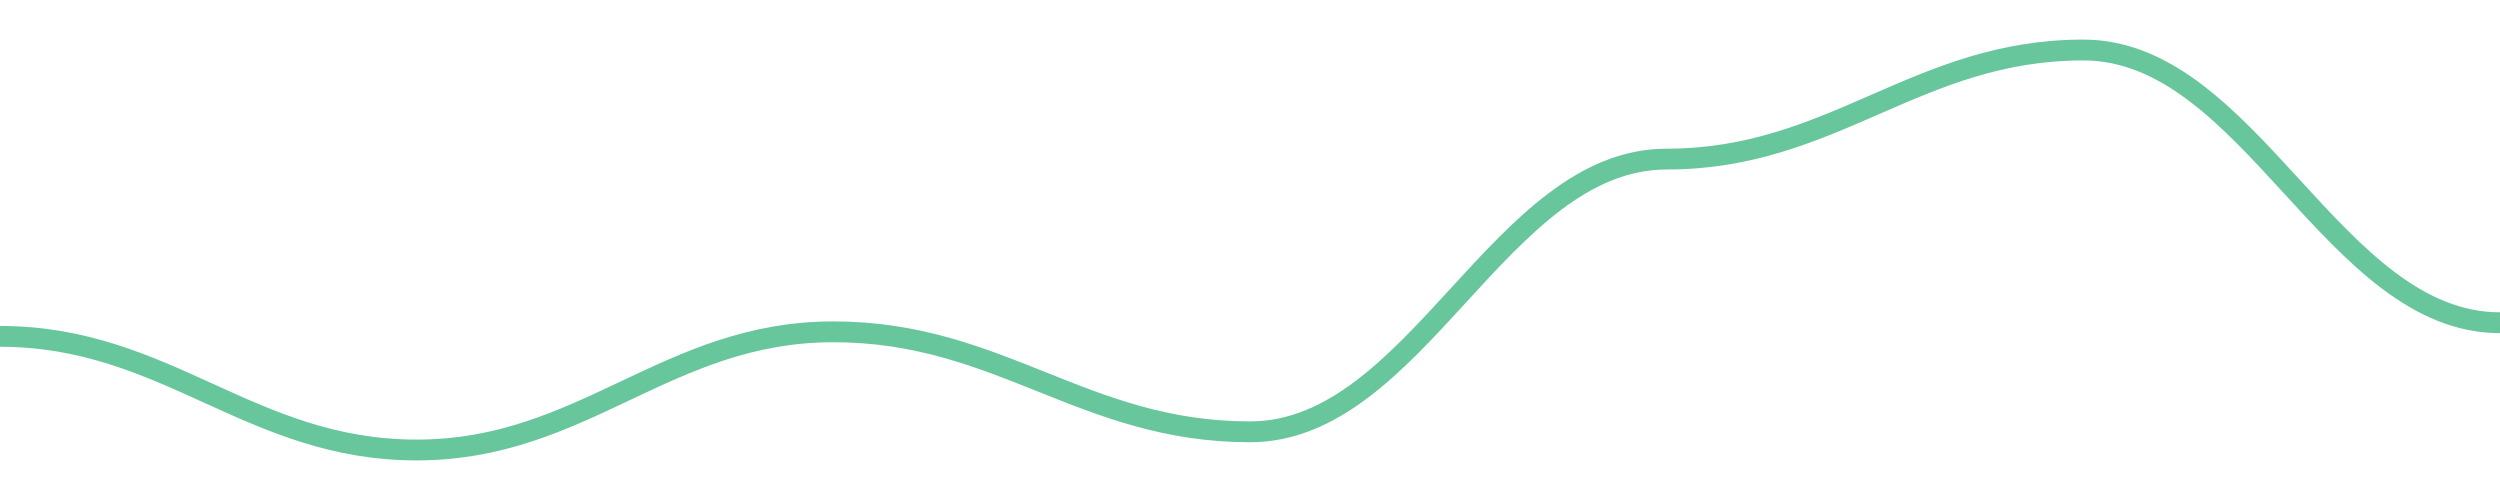
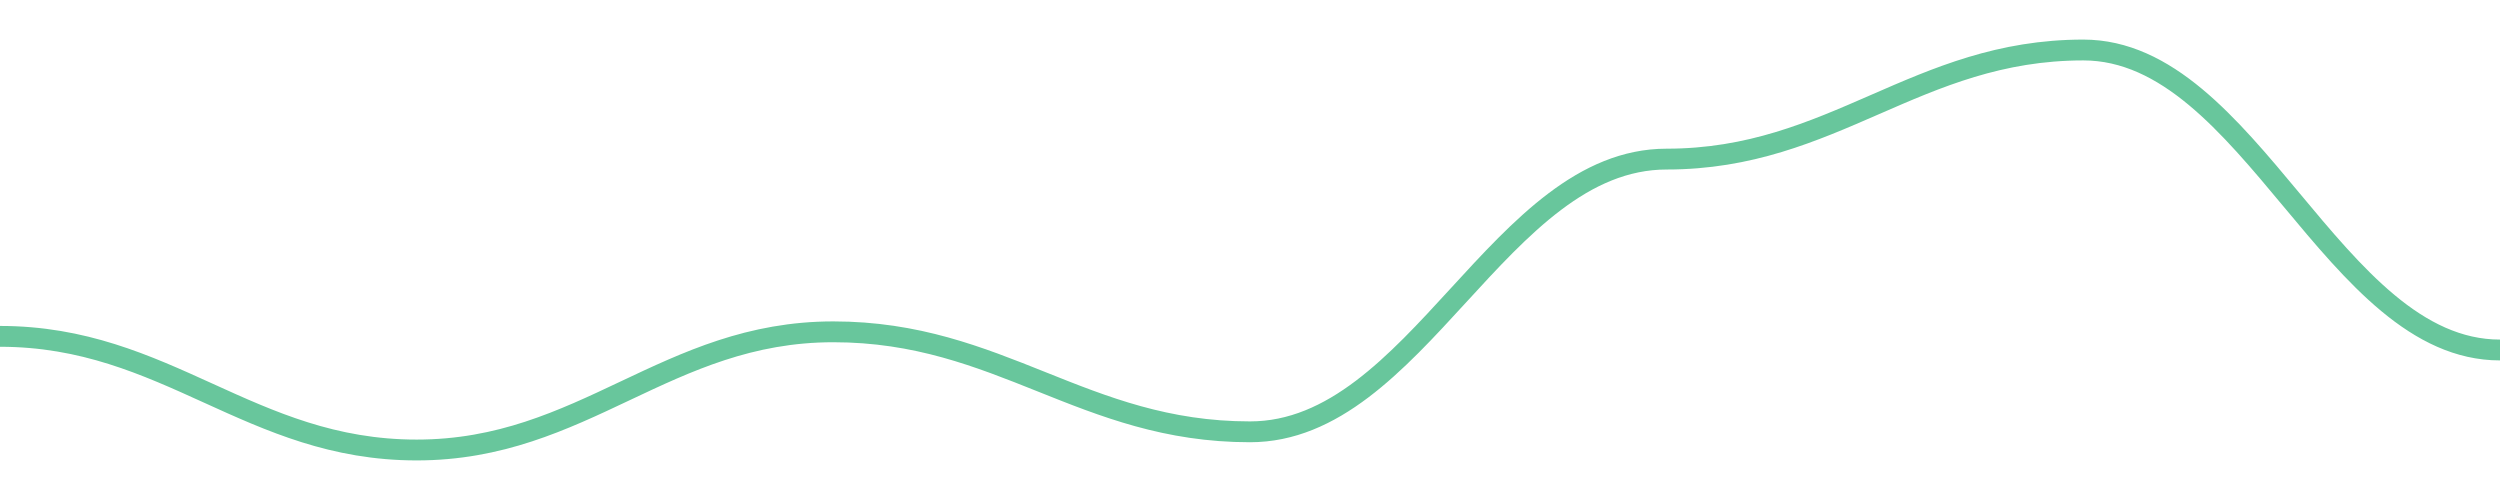
<svg width="180" height="36">
-   <path d="M 0.0,24.218 C 12.0,24.218 18.0,32.4 30.0,32.4 C 42.0,32.4 48.0,23.891 60.0,23.891 C 72.0,23.891 78.0,31.091 90.0,31.091 C 102.0,31.091 108.0,11.455 120.0,11.455 C 132.0,11.455 138.0,3.6 150.0,3.6 C 162.0,3.6 168.0,23.236 180.0,23.236 " fill="none" stroke="#42b883" stroke-width="1.5" opacity="0.8" />
+   <path d="M 0.0,24.218 C 12.0,24.218 18.0,32.4 30.0,32.4 C 42.0,32.4 48.0,23.891 60.0,23.891 C 72.0,23.891 78.0,31.091 90.0,31.091 C 102.0,31.091 108.0,11.455 120.0,11.455 C 132.0,11.455 138.0,3.6 150.0,3.6 C 162.0,3.6 168.0,25.2 180.0,25.2 " fill="none" stroke="#42b883" stroke-width="1.5" opacity="0.8" />
</svg>
